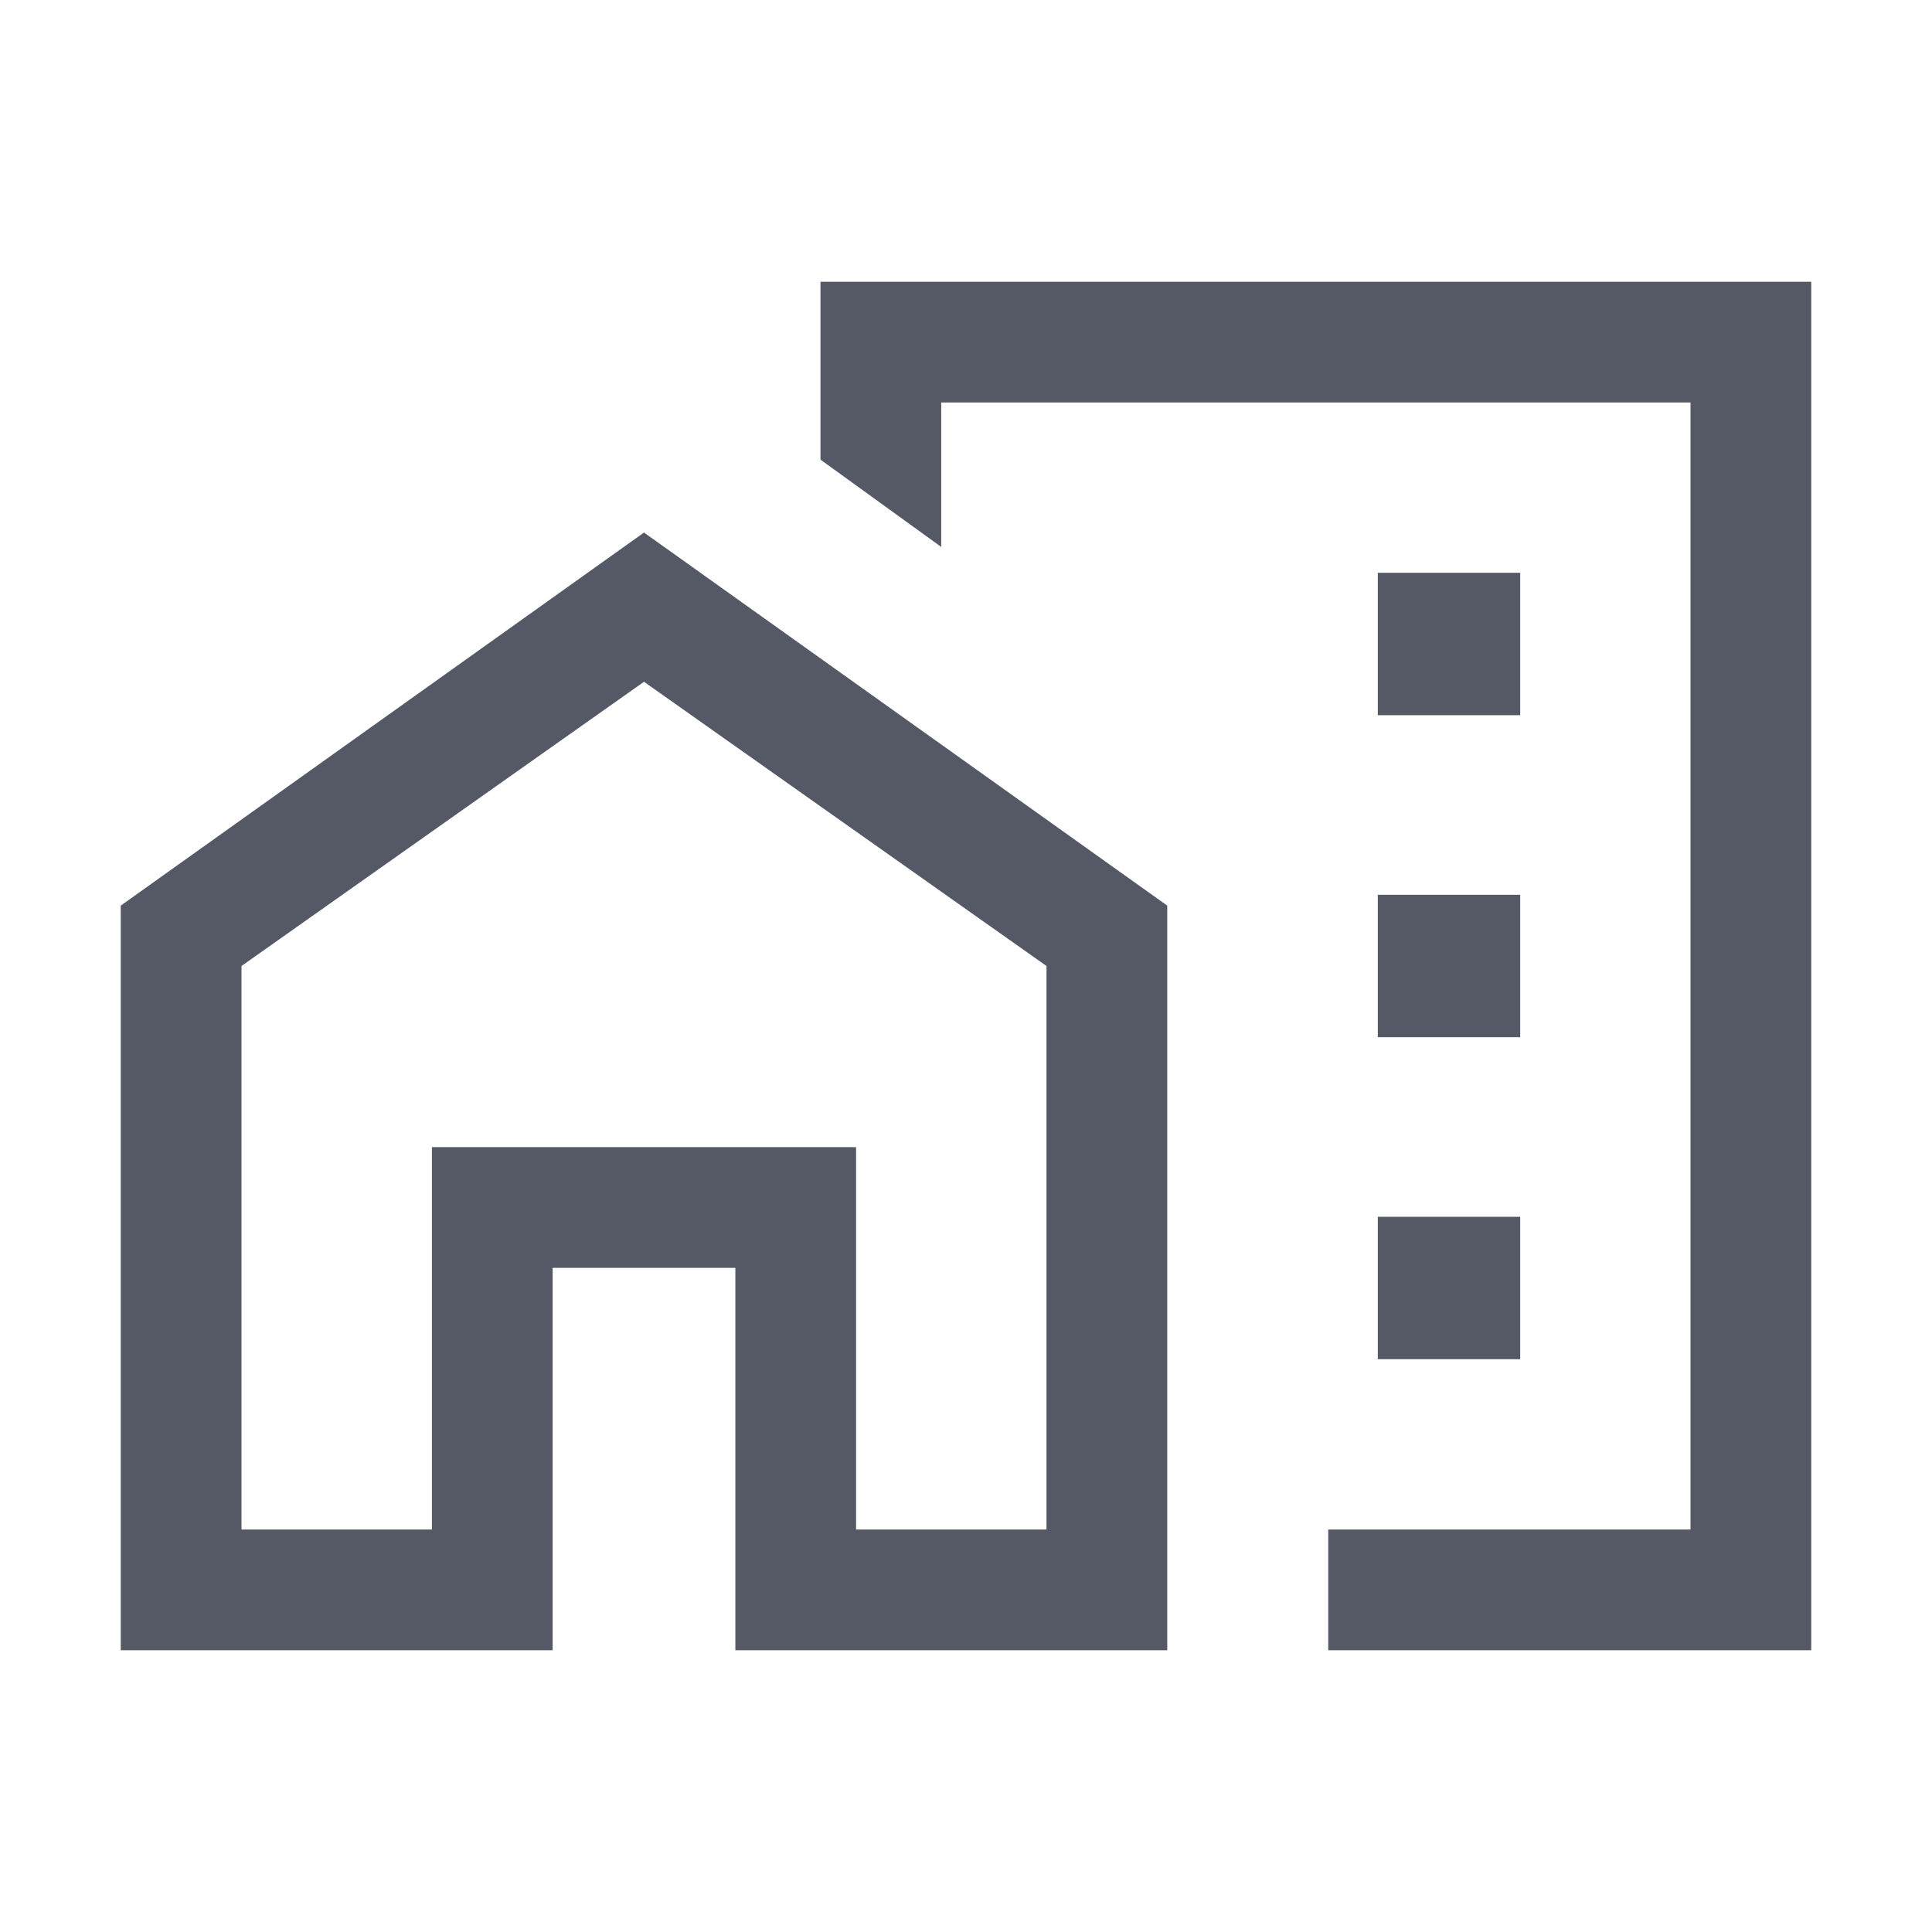
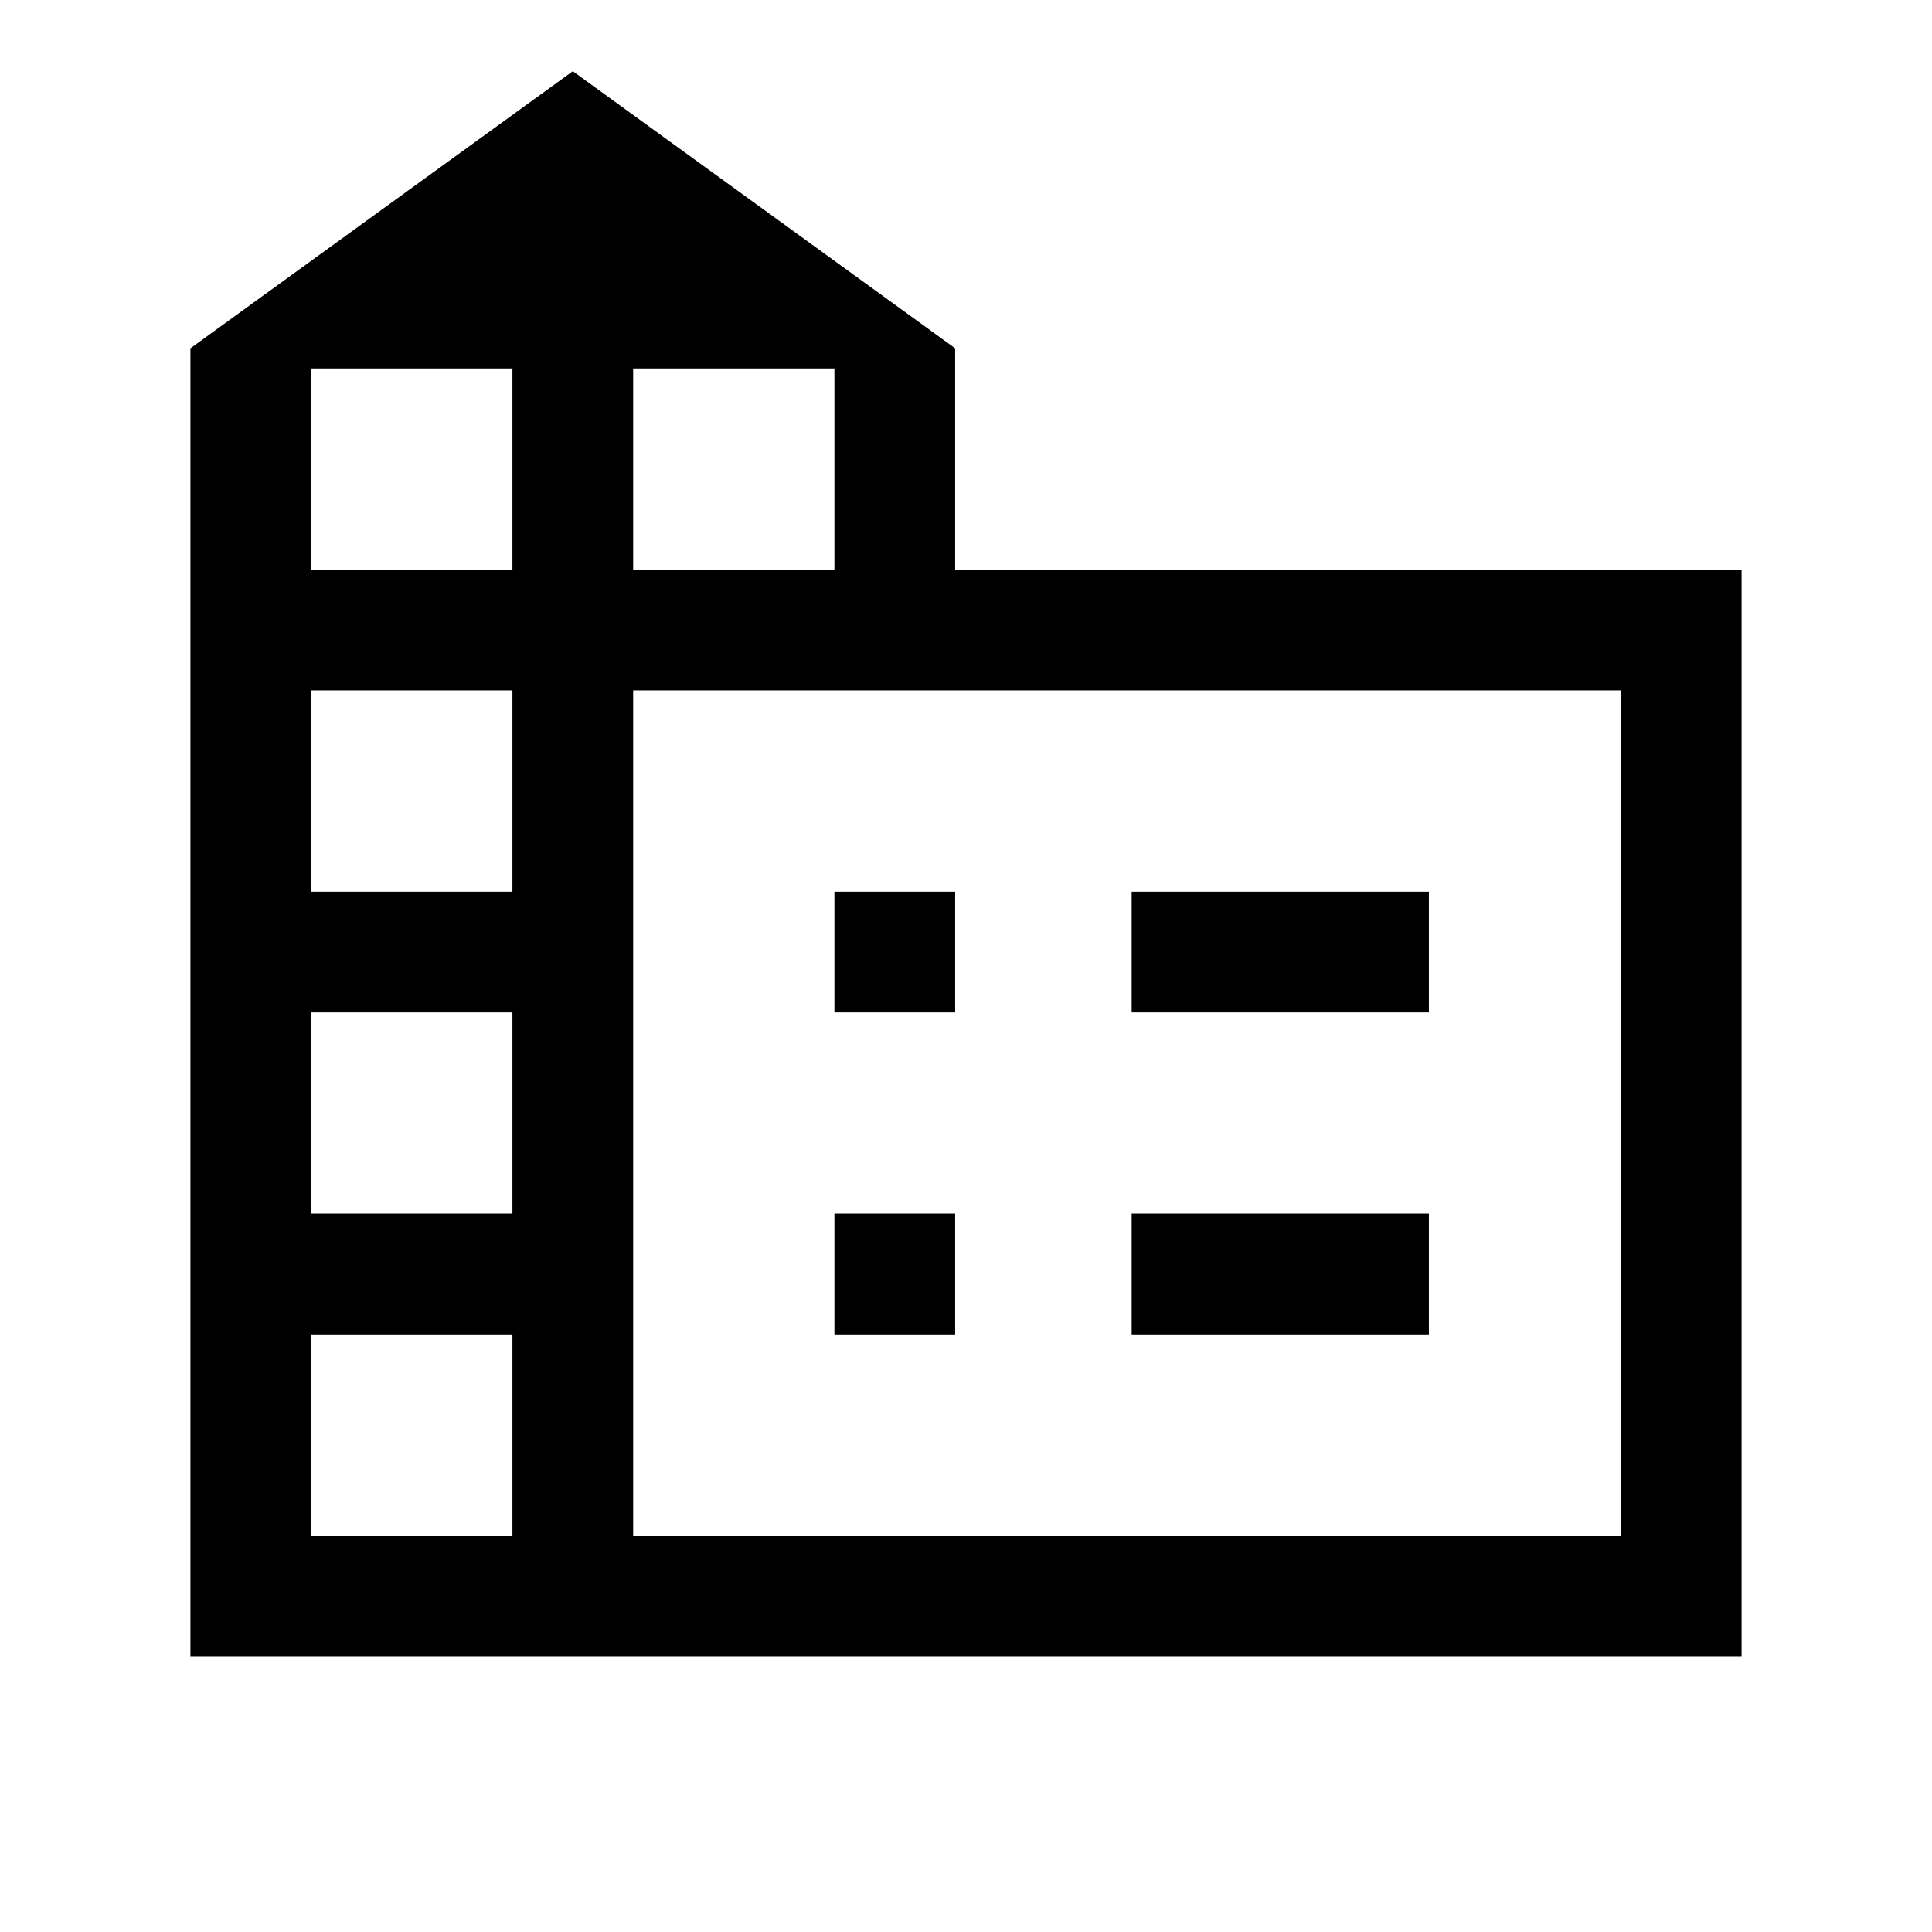
- <svg xmlns="http://www.w3.org/2000/svg" height="24px" viewBox="0 -960 960 960" width="24px" fill="#555965">
-   <path d="M684.62-604.62h70.76v-70.76h-70.76v70.76Zm0 160h70.76v-70.76h-70.76v70.76Zm0 160h70.76v-70.76h-70.76v70.76ZM660-140v-60h180v-560H467.69v71.77l-60-43.38V-820H900v680H660Zm-600 0v-370l260-185.38L580-510v370H365.39v-190h-90.78v190H60Zm60-60h94.62v-190h210.76v190H520v-280L320-621.23 120-480v280Zm540-350ZM425.38-200v-190H214.62v190-190h210.76v190Z" />
+ <svg xmlns="http://www.w3.org/2000/svg" height="24px" viewBox="0 -960 960 960" width="24px">
+   <path fill="currentColor" stroke="none" d="M94.62-136.92v-650l190-137.7 189.99 137.7v110h390.77v540H94.62Zm59.99-60h100.01v-100H154.61v100Zm0-160h100.01v-100H154.61v100Zm0-160h100.01v-100H154.61v100Zm0-160h100.01v-100H154.61v100Zm160 0h100.01v-100H314.61v100Zm0 480h490.78v-420H314.61v420Zm247.7-260v-60H710v60H562.31Zm0 160v-60H710v60H562.31Zm-147.69-160v-60h59.99v60h-59.99Zm0 160v-60h59.99v60h-59.99Z" />
</svg>
